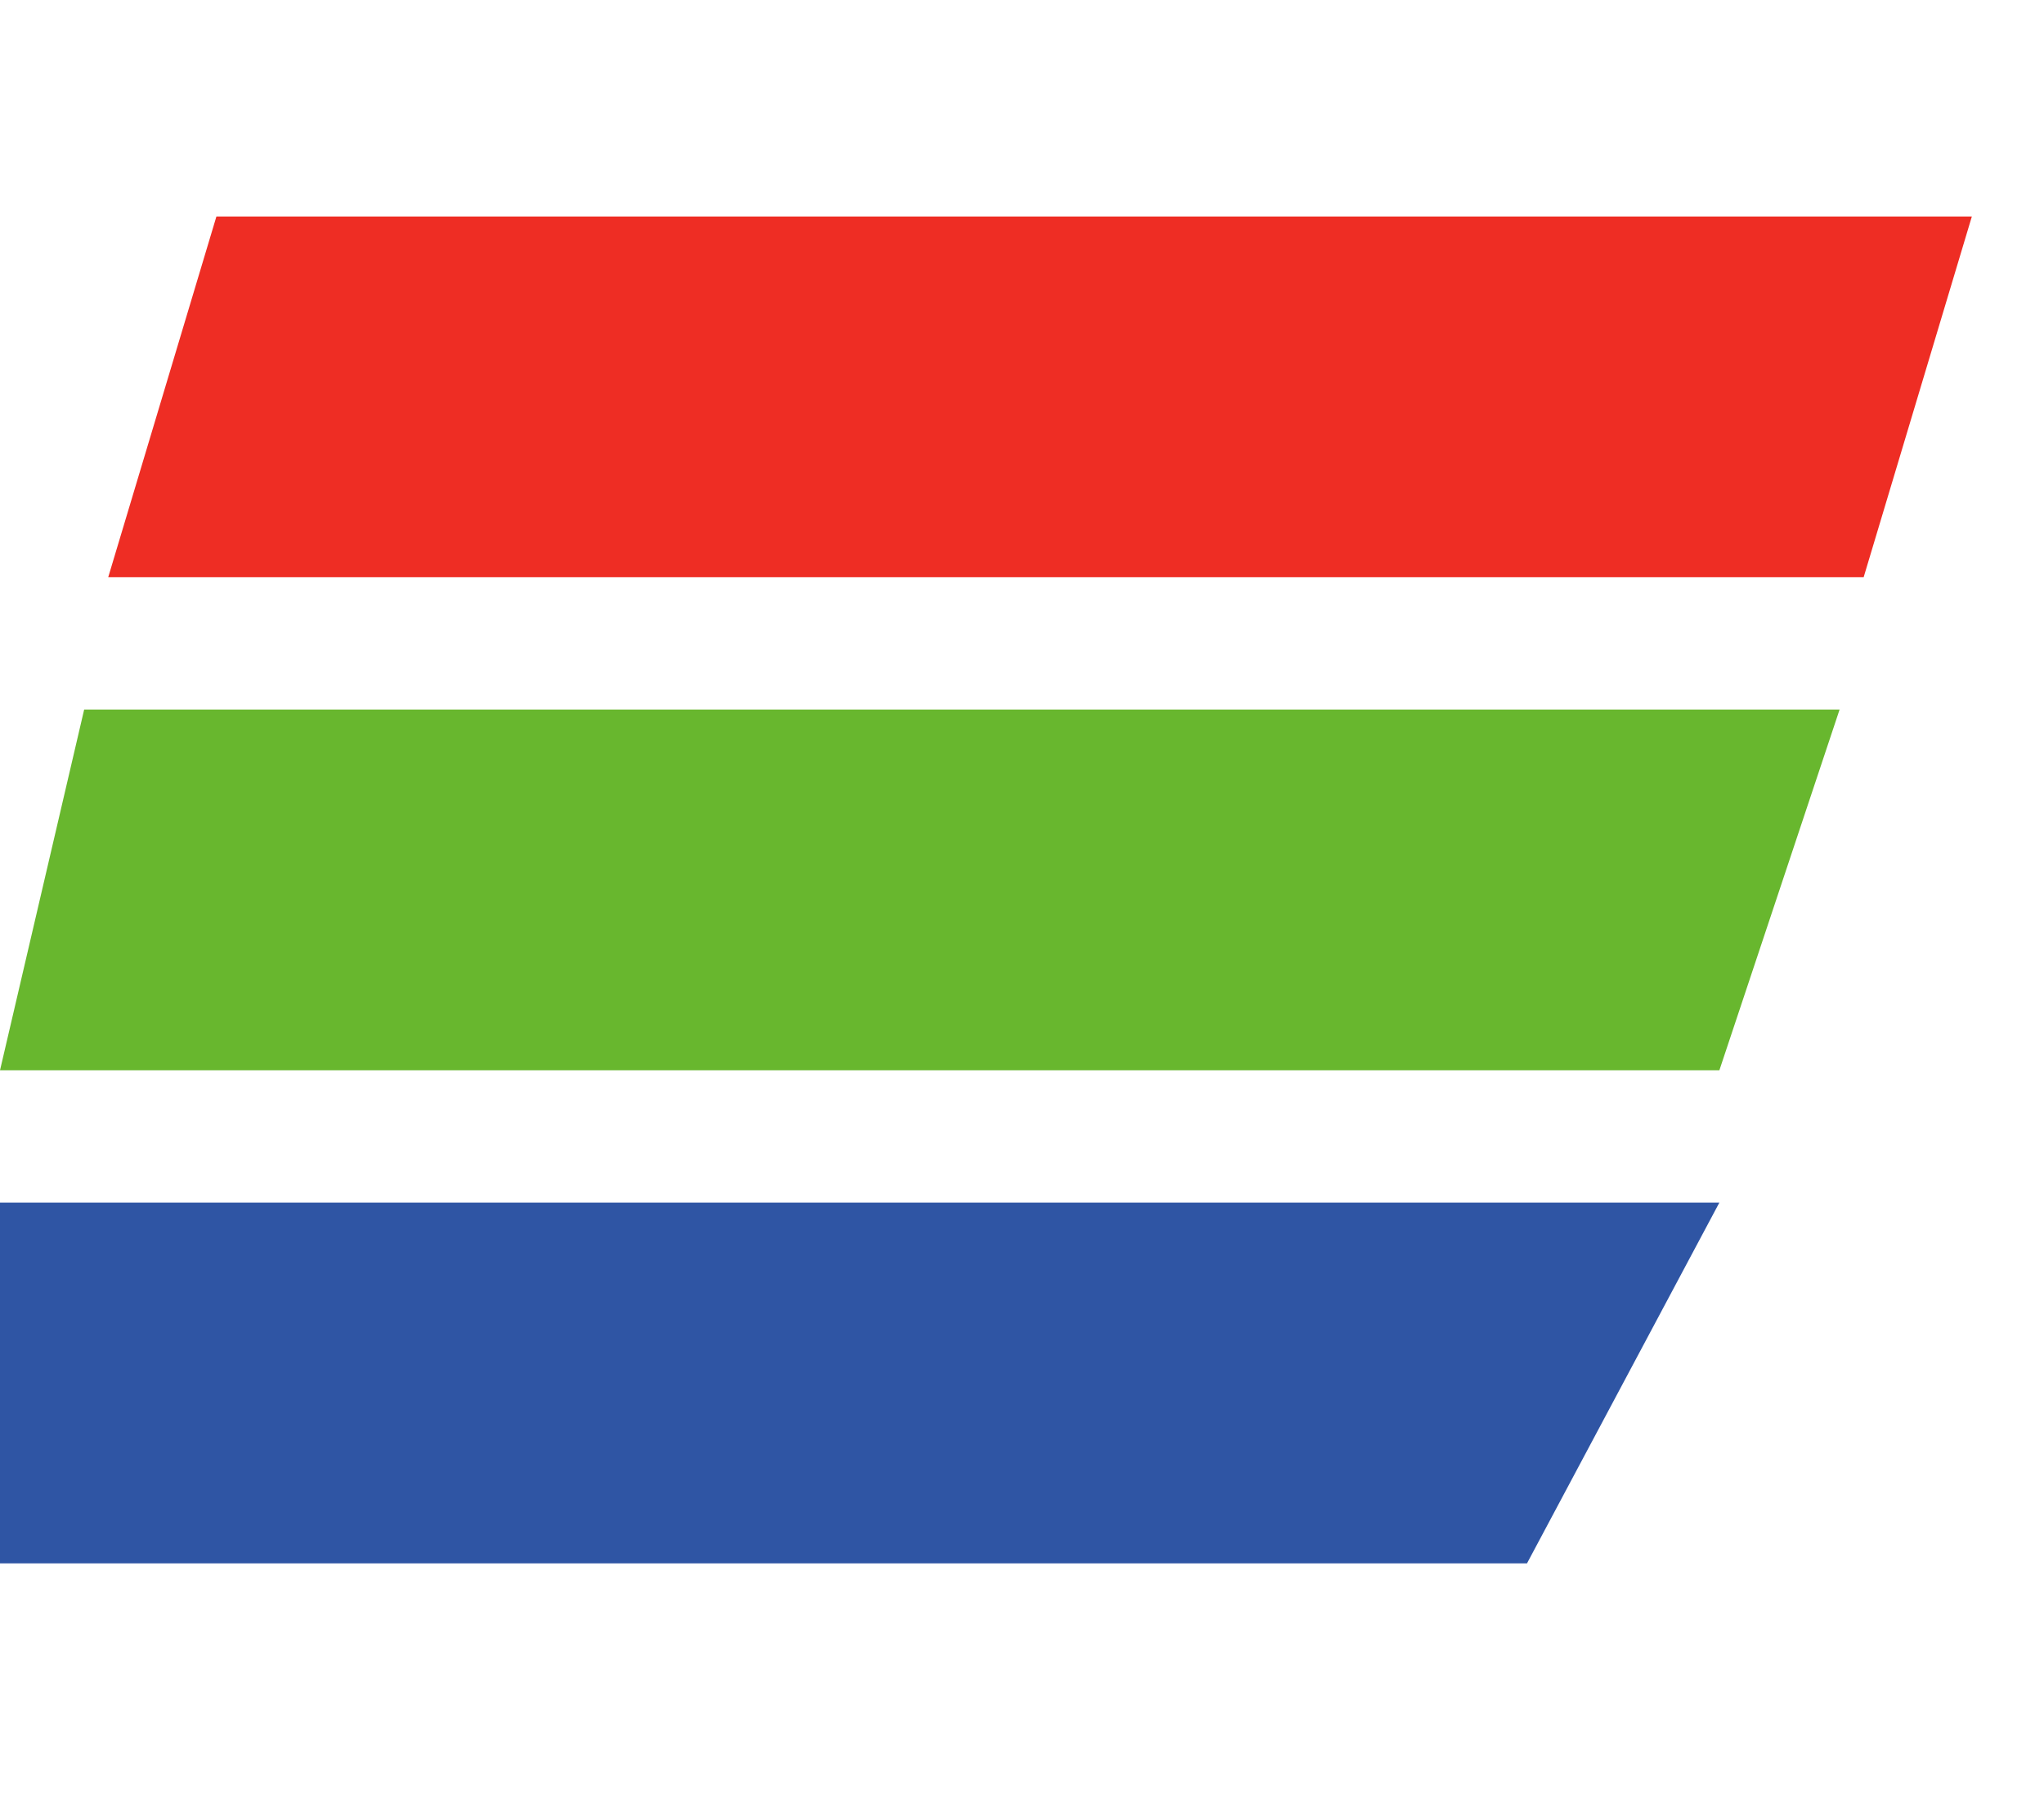
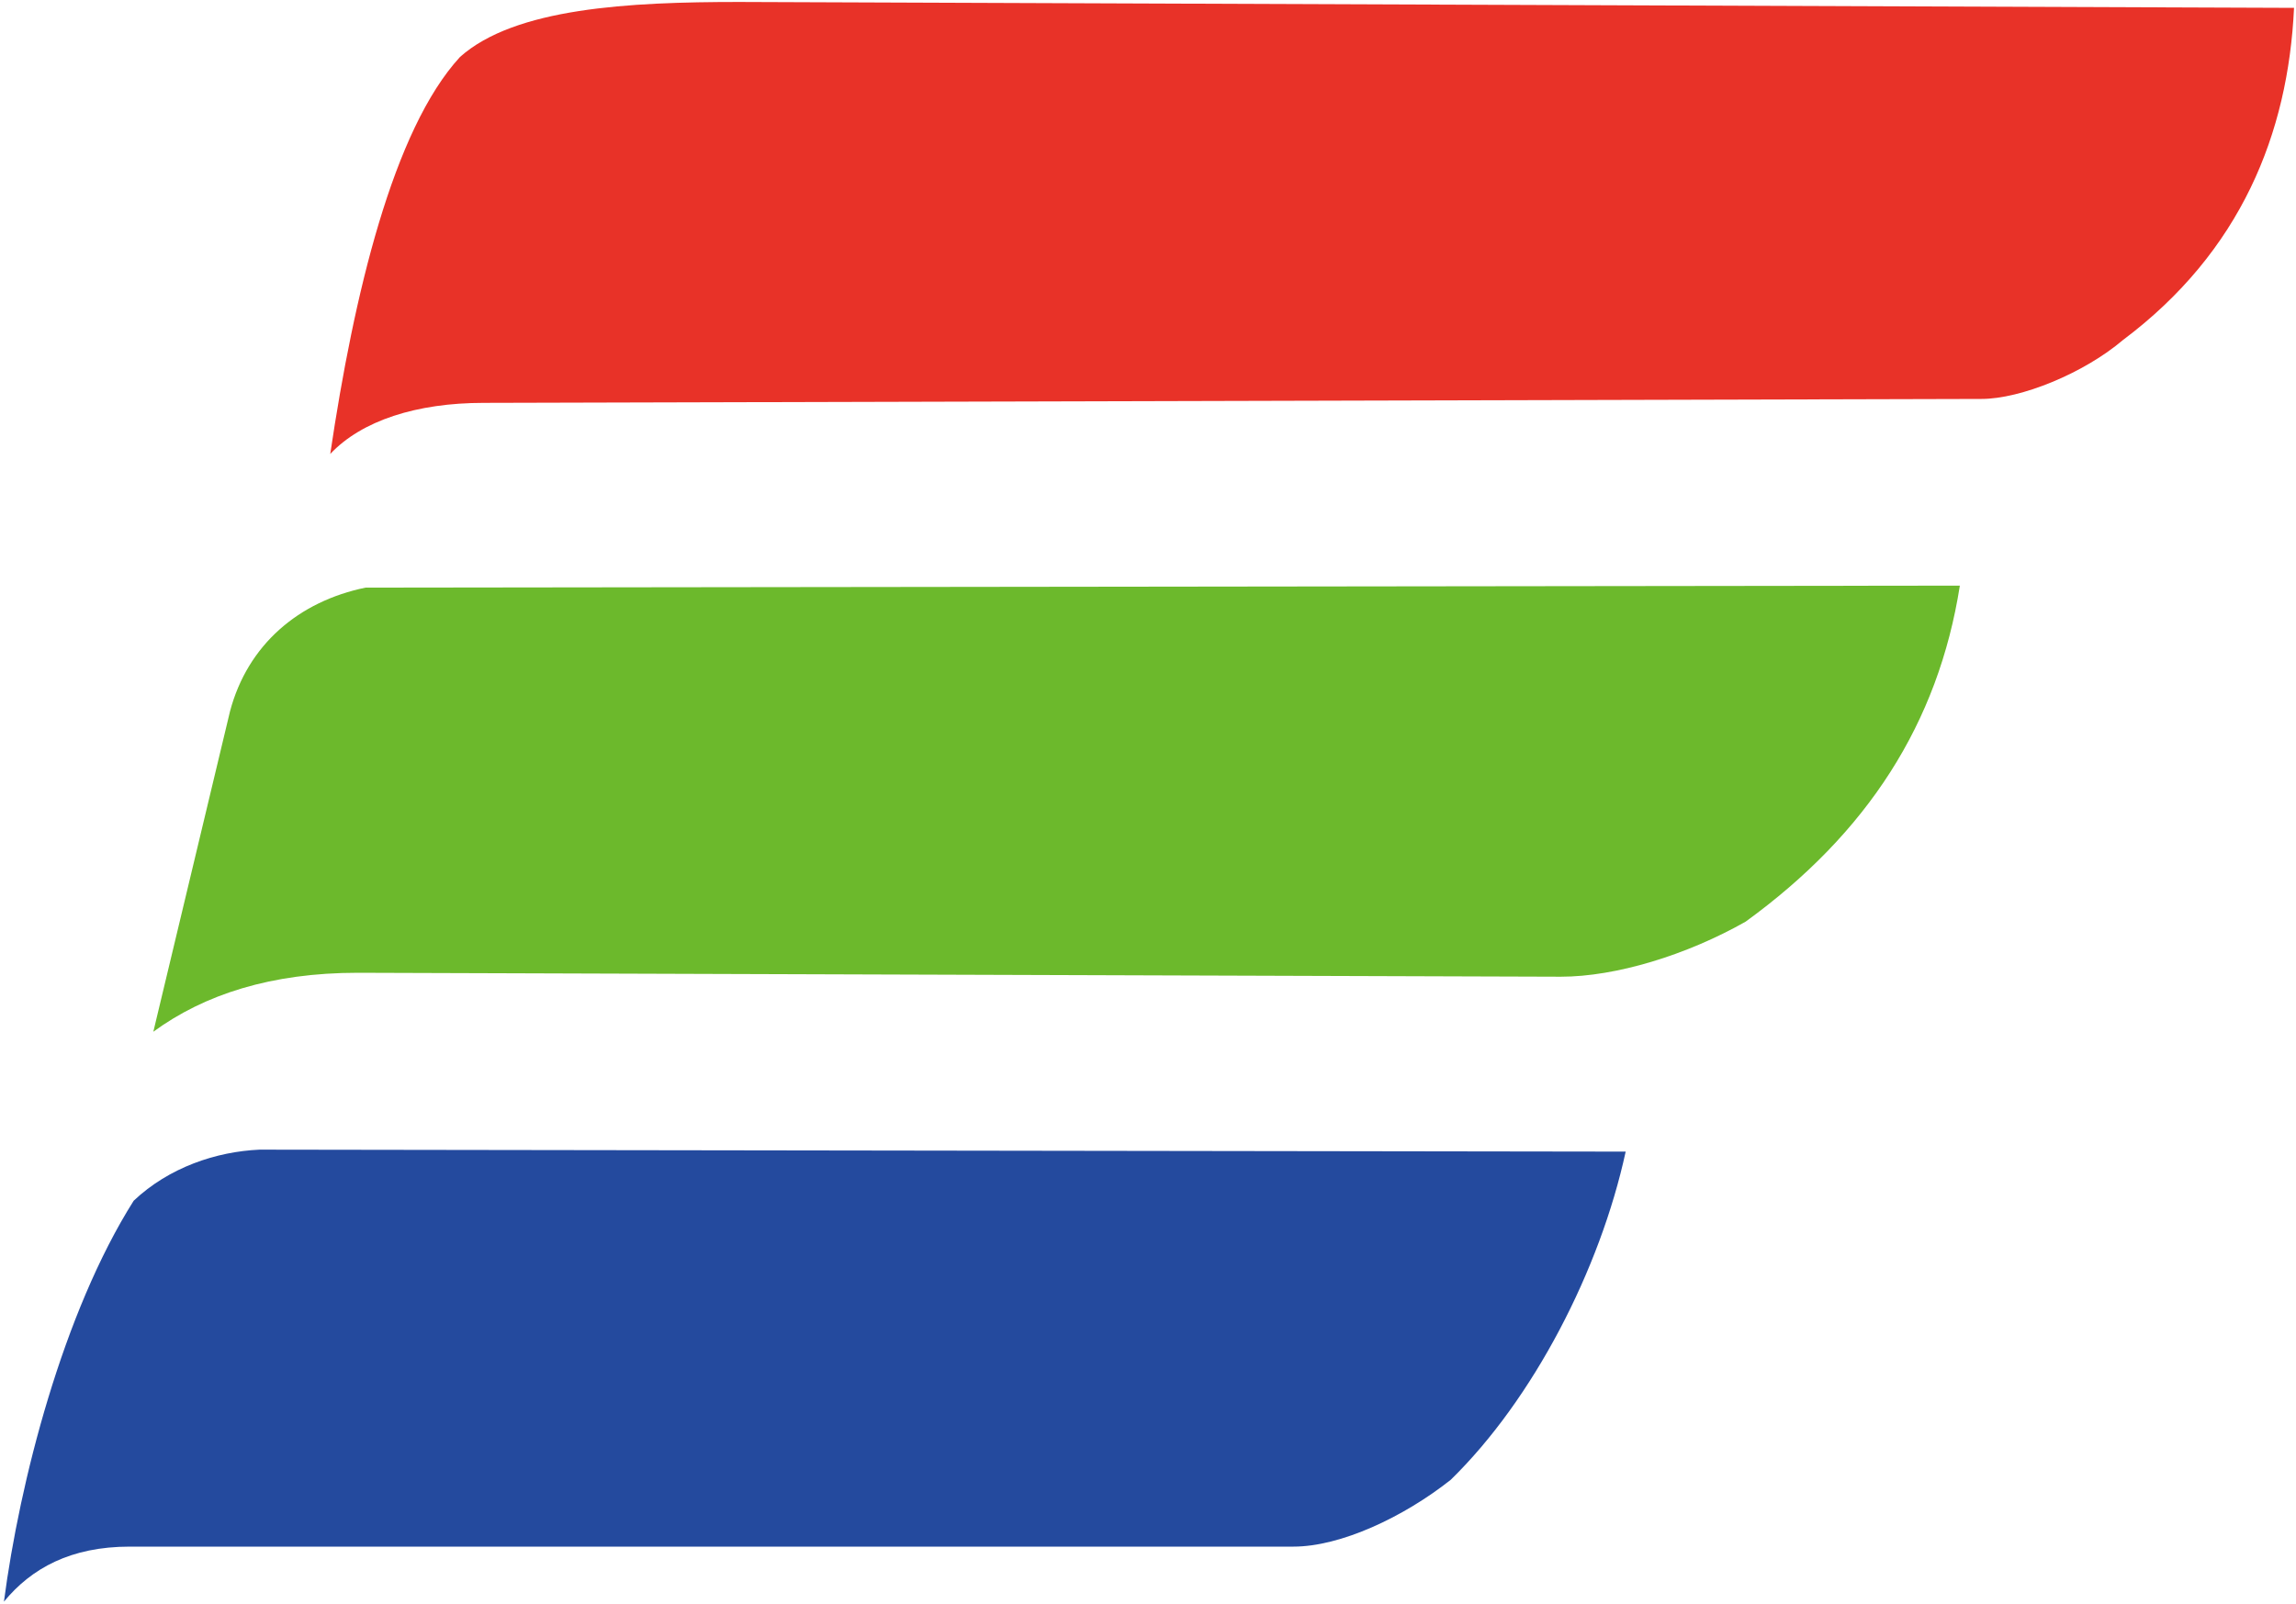
- <svg xmlns="http://www.w3.org/2000/svg" viewBox="0 0 170 150" role="img" aria-label="EVERBRIGHT brand mark">
-   <path fill="#ee2d24" d="M18 18h146l-9 30H9z" />
-   <path fill="#68b72e" d="M7 59h146l-10 30H0z" />
-   <path fill="#2f55a4" d="M0 100h143l-16 30H0z" />
+ <svg xmlns="http://www.w3.org/2000/svg" viewBox="90 112 584 408" preserveAspectRatio="xMinYMid meet" role="img" aria-label="EVERBRIGHT brand mark">
+   <path fill="#e83228" d="M174 227.5C180 187 190 145 207 126.5C221 114 250 112.5 278 112.5L673.5 114C672 146 660 176 630 198.5C620 207 604 213.5 594 213.5L213 214.5C196 214.5 182 219 174 227.5Z" />
+   <path fill="#6cb92c" d="M129 374.5L148.5 293C153 276 166 265 183 261.5L588.5 261C583 296 565 324 534 346.5C519 355 501 360.5 487 360.5L181 359.5C159 359.5 142 365 129 374.5Z" />
+   <path fill="#244a9e" d="M91 519.5C95 489 106 446 124 417.5C133 409 145 405 156 404.5L503.5 405C497 435 480 468 459 488.5C447 498 431 505.5 419 505.5H123C108 505.5 98 511 91 519.5Z" />
</svg>
